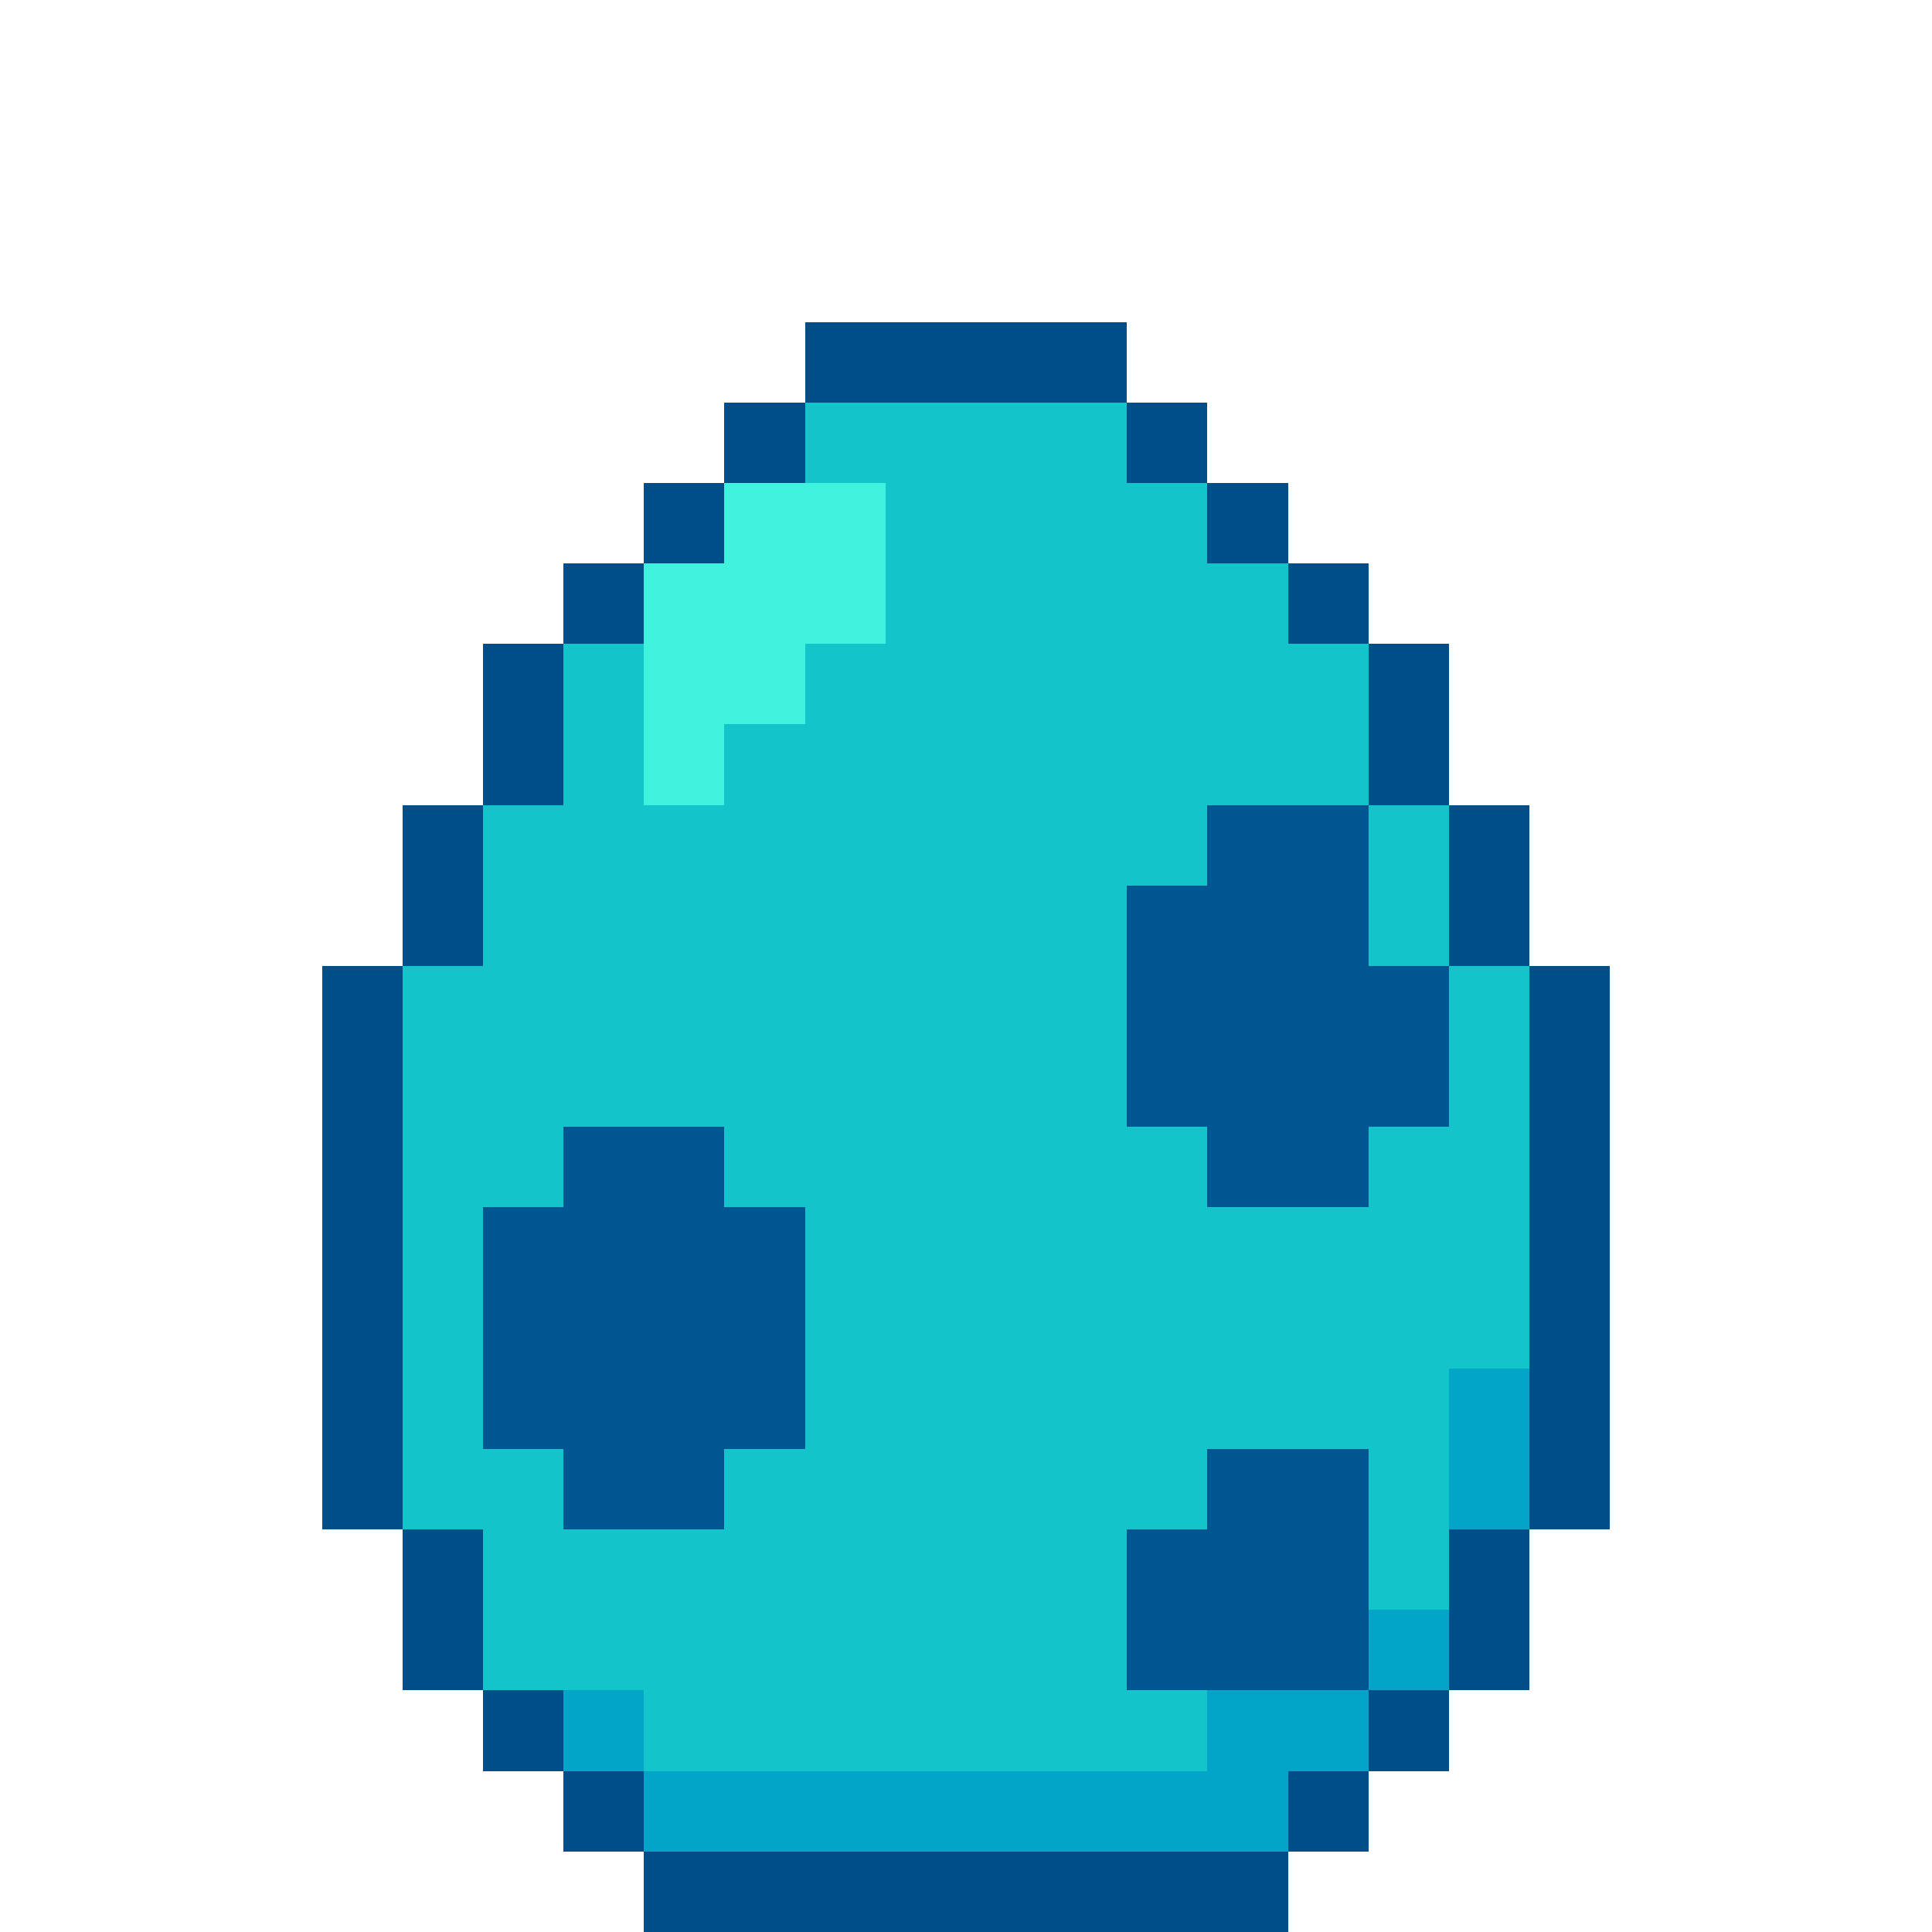
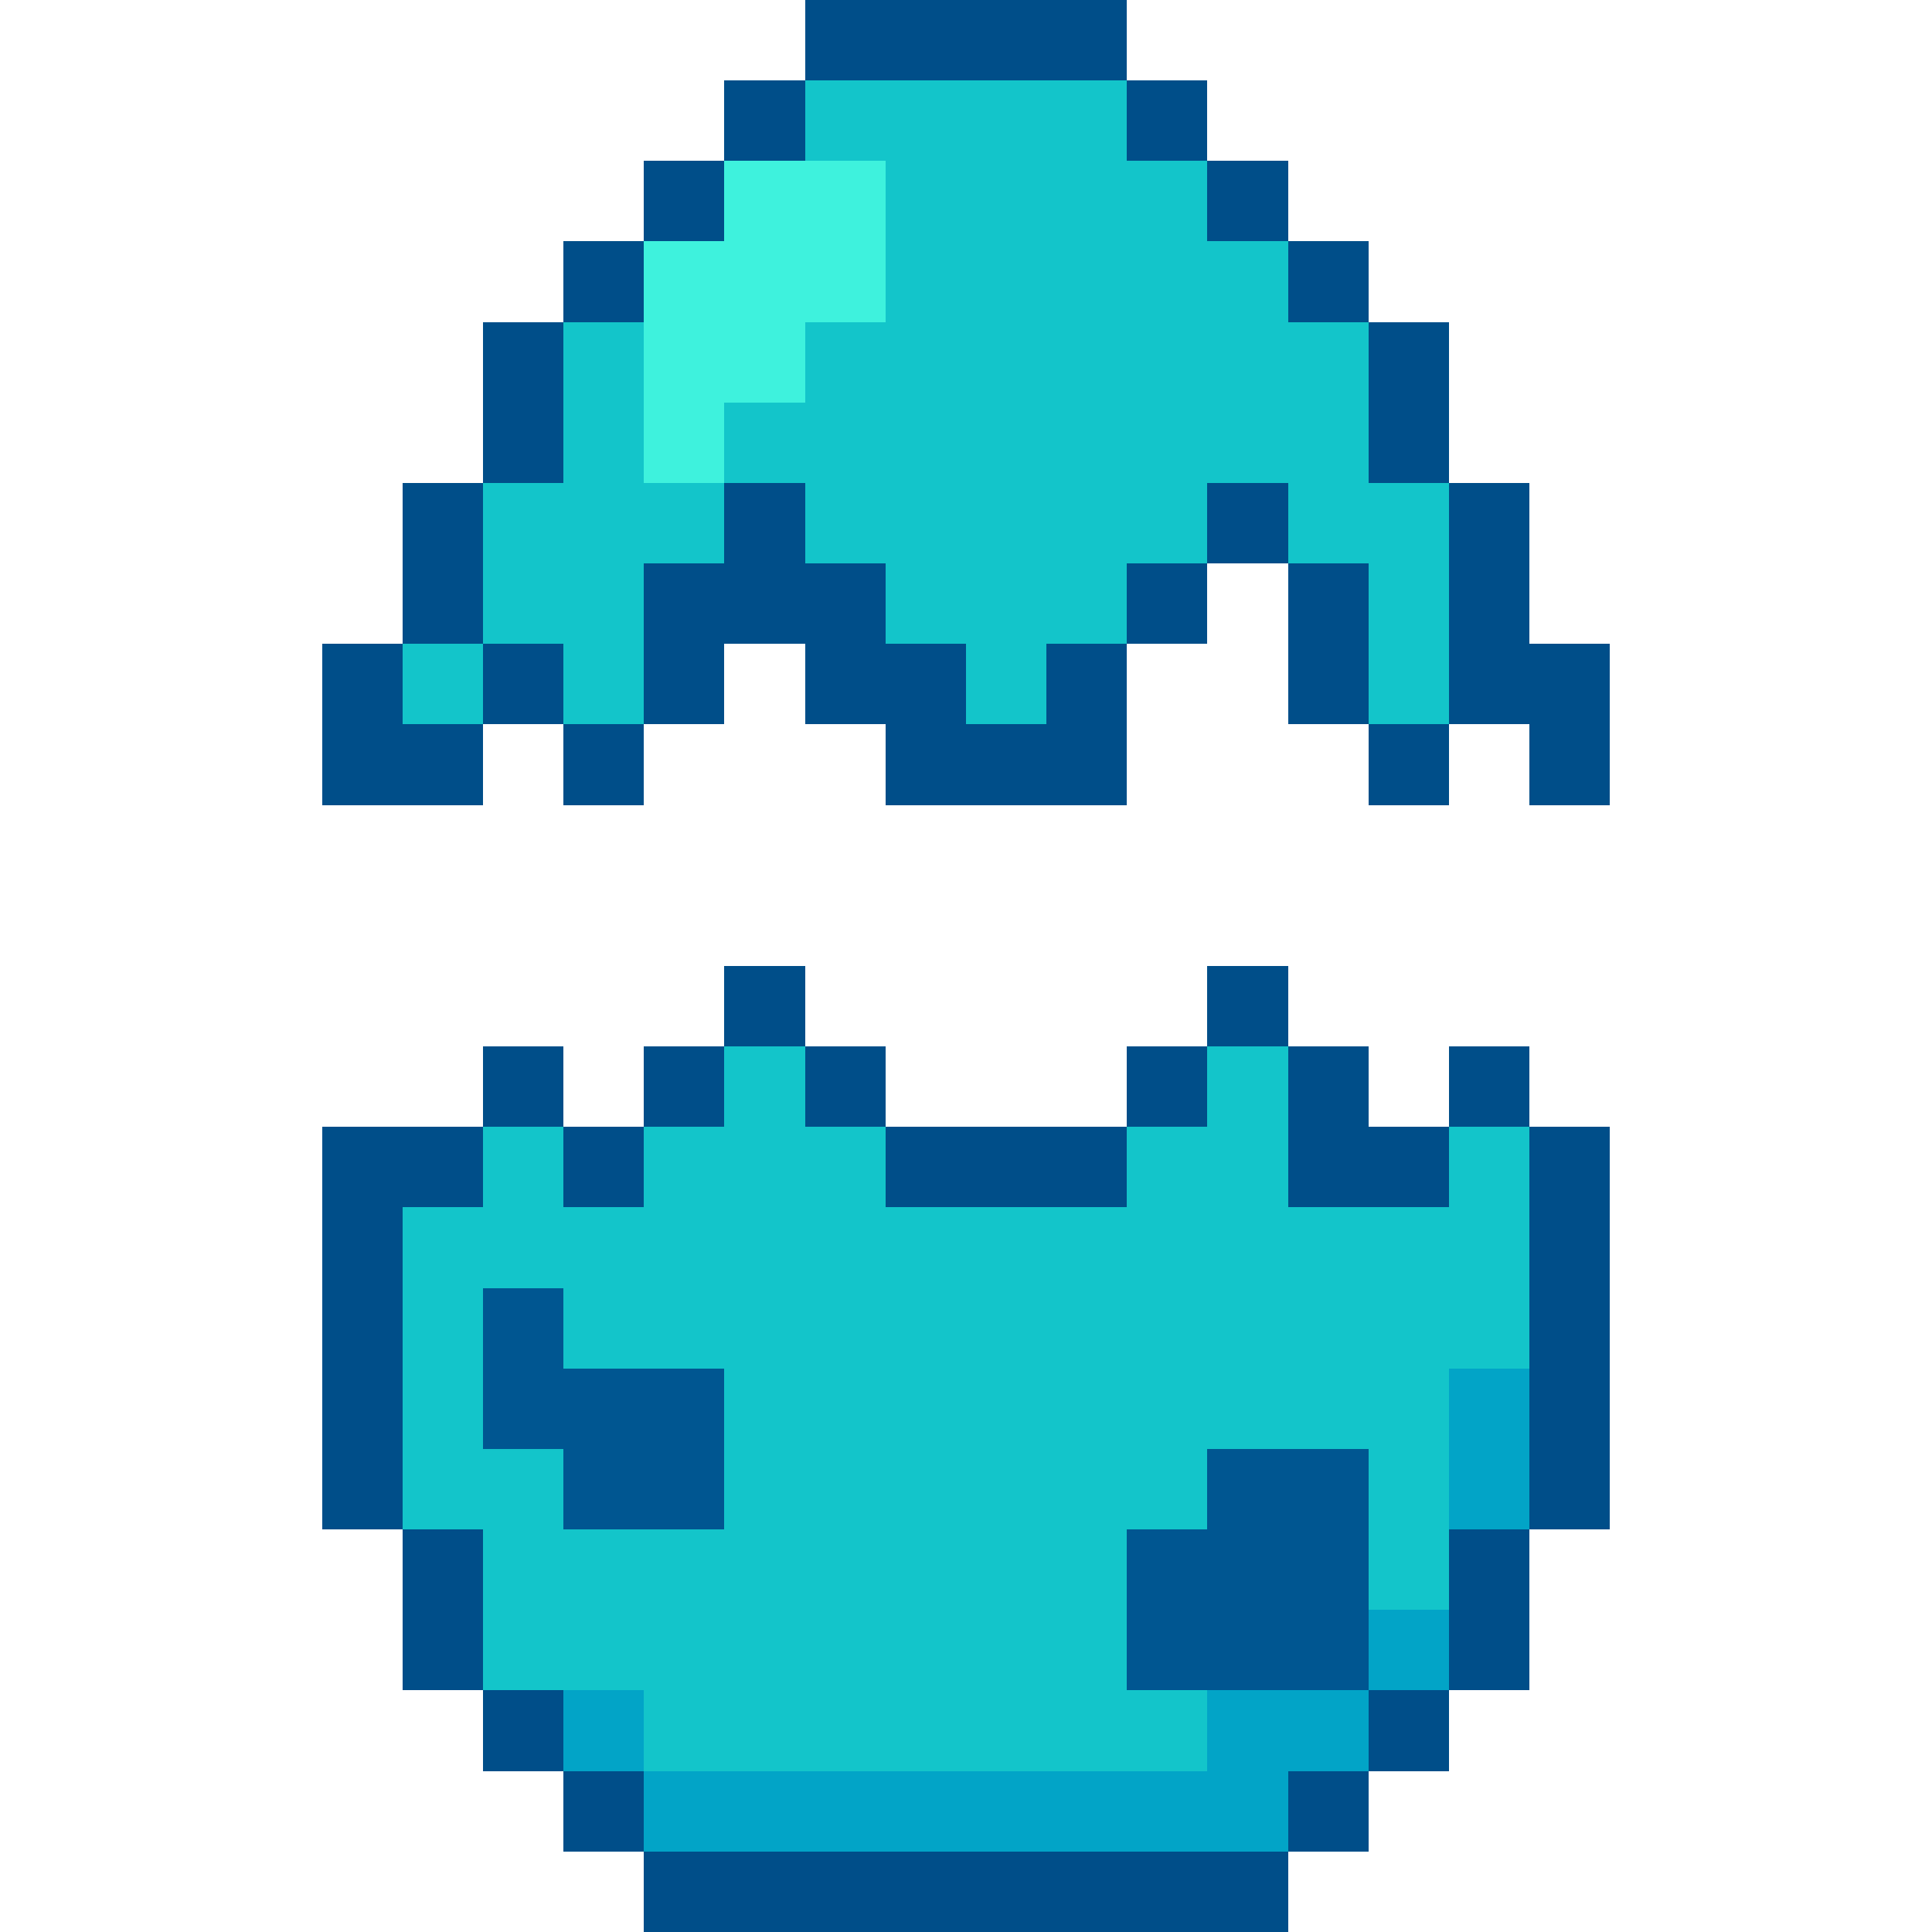
<svg xmlns="http://www.w3.org/2000/svg" version="1.1" width="24" height="24" shape-rendering="crispEdges">
-   <rect x="10" y="4" width="1" height="1" fill="#004E89" />
-   <rect x="11" y="4" width="1" height="1" fill="#004E89" />
-   <rect x="12" y="4" width="1" height="1" fill="#004E89" />
-   <rect x="13" y="4" width="1" height="1" fill="#004E89" />
-   <rect x="9" y="5" width="1" height="1" fill="#004E89" />
+   <rect x="10" y="0" width="1" height="1" fill="#004E89" />
+   <rect x="11" y="0" width="1" height="1" fill="#004E89" />
+   <rect x="12" y="0" width="1" height="1" fill="#004E89" />
+   <rect x="13" y="0" width="1" height="1" fill="#004E89" />
+   <rect x="9" y="1" width="1" height="1" fill="#004E89" />
+   <rect x="10" y="1" width="1" height="1" fill="#13C5CA" />
+   <rect x="11" y="1" width="1" height="1" fill="#13C5CA" />
+   <rect x="12" y="1" width="1" height="1" fill="#13C5CA" />
+   <rect x="13" y="1" width="1" height="1" fill="#13C5CA" />
+   <rect x="14" y="1" width="1" height="1" fill="#004E89" />
+   <rect x="8" y="2" width="1" height="1" fill="#004E89" />
+   <rect x="9" y="2" width="1" height="1" fill="#3EF2DD" />
+   <rect x="10" y="2" width="1" height="1" fill="#3EF2DD" />
+   <rect x="11" y="2" width="1" height="1" fill="#13C5CA" />
+   <rect x="12" y="2" width="1" height="1" fill="#13C5CA" />
+   <rect x="13" y="2" width="1" height="1" fill="#13C5CA" />
+   <rect x="14" y="2" width="1" height="1" fill="#13C5CA" />
+   <rect x="15" y="2" width="1" height="1" fill="#004E89" />
+   <rect x="7" y="3" width="1" height="1" fill="#004E89" />
+   <rect x="8" y="3" width="1" height="1" fill="#3EF2DD" />
+   <rect x="9" y="3" width="1" height="1" fill="#3EF2DD" />
+   <rect x="10" y="3" width="1" height="1" fill="#3EF2DD" />
+   <rect x="11" y="3" width="1" height="1" fill="#13C5CA" />
+   <rect x="12" y="3" width="1" height="1" fill="#13C5CA" />
+   <rect x="13" y="3" width="1" height="1" fill="#13C5CA" />
+   <rect x="14" y="3" width="1" height="1" fill="#13C5CA" />
+   <rect x="15" y="3" width="1" height="1" fill="#13C5CA" />
+   <rect x="16" y="3" width="1" height="1" fill="#004E89" />
+   <rect x="6" y="4" width="1" height="1" fill="#004E89" />
+   <rect x="7" y="4" width="1" height="1" fill="#13C5CA" />
+   <rect x="8" y="4" width="1" height="1" fill="#3EF2DD" />
+   <rect x="9" y="4" width="1" height="1" fill="#3EF2DD" />
+   <rect x="10" y="4" width="1" height="1" fill="#13C5CA" />
+   <rect x="11" y="4" width="1" height="1" fill="#13C5CA" />
+   <rect x="12" y="4" width="1" height="1" fill="#13C5CA" />
+   <rect x="13" y="4" width="1" height="1" fill="#13C5CA" />
+   <rect x="14" y="4" width="1" height="1" fill="#13C5CA" />
+   <rect x="15" y="4" width="1" height="1" fill="#13C5CA" />
+   <rect x="16" y="4" width="1" height="1" fill="#13C5CA" />
+   <rect x="17" y="4" width="1" height="1" fill="#004E89" />
+   <rect x="6" y="5" width="1" height="1" fill="#004E89" />
+   <rect x="7" y="5" width="1" height="1" fill="#13C5CA" />
+   <rect x="8" y="5" width="1" height="1" fill="#3EF2DD" />
+   <rect x="9" y="5" width="1" height="1" fill="#13C5CA" />
  <rect x="10" y="5" width="1" height="1" fill="#13C5CA" />
  <rect x="11" y="5" width="1" height="1" fill="#13C5CA" />
  <rect x="12" y="5" width="1" height="1" fill="#13C5CA" />
  <rect x="13" y="5" width="1" height="1" fill="#13C5CA" />
-   <rect x="14" y="5" width="1" height="1" fill="#004E89" />
-   <rect x="8" y="6" width="1" height="1" fill="#004E89" />
-   <rect x="9" y="6" width="1" height="1" fill="#3EF2DD" />
-   <rect x="10" y="6" width="1" height="1" fill="#3EF2DD" />
+   <rect x="14" y="5" width="1" height="1" fill="#13C5CA" />
+   <rect x="15" y="5" width="1" height="1" fill="#13C5CA" />
+   <rect x="16" y="5" width="1" height="1" fill="#13C5CA" />
+   <rect x="17" y="5" width="1" height="1" fill="#004E89" />
+   <rect x="5" y="6" width="1" height="1" fill="#004E89" />
+   <rect x="6" y="6" width="1" height="1" fill="#13C5CA" />
+   <rect x="7" y="6" width="1" height="1" fill="#13C5CA" />
+   <rect x="8" y="6" width="1" height="1" fill="#13C5CA" />
+   <rect x="9" y="6" width="1" height="1" fill="#004E89" />
+   <rect x="10" y="6" width="1" height="1" fill="#13C5CA" />
  <rect x="11" y="6" width="1" height="1" fill="#13C5CA" />
  <rect x="12" y="6" width="1" height="1" fill="#13C5CA" />
  <rect x="13" y="6" width="1" height="1" fill="#13C5CA" />
  <rect x="14" y="6" width="1" height="1" fill="#13C5CA" />
  <rect x="15" y="6" width="1" height="1" fill="#004E89" />
-   <rect x="7" y="7" width="1" height="1" fill="#004E89" />
-   <rect x="8" y="7" width="1" height="1" fill="#3EF2DD" />
-   <rect x="9" y="7" width="1" height="1" fill="#3EF2DD" />
-   <rect x="10" y="7" width="1" height="1" fill="#3EF2DD" />
+   <rect x="16" y="6" width="1" height="1" fill="#13C5CA" />
+   <rect x="17" y="6" width="1" height="1" fill="#13C5CA" />
+   <rect x="18" y="6" width="1" height="1" fill="#004E89" />
+   <rect x="5" y="7" width="1" height="1" fill="#004E89" />
+   <rect x="6" y="7" width="1" height="1" fill="#13C5CA" />
+   <rect x="7" y="7" width="1" height="1" fill="#13C5CA" />
+   <rect x="8" y="7" width="1" height="1" fill="#004E89" />
+   <rect x="9" y="7" width="1" height="1" fill="#004E89" />
+   <rect x="10" y="7" width="1" height="1" fill="#004E89" />
  <rect x="11" y="7" width="1" height="1" fill="#13C5CA" />
  <rect x="12" y="7" width="1" height="1" fill="#13C5CA" />
  <rect x="13" y="7" width="1" height="1" fill="#13C5CA" />
-   <rect x="14" y="7" width="1" height="1" fill="#13C5CA" />
-   <rect x="15" y="7" width="1" height="1" fill="#13C5CA" />
+   <rect x="14" y="7" width="1" height="1" fill="#004E89" />
  <rect x="16" y="7" width="1" height="1" fill="#004E89" />
+   <rect x="17" y="7" width="1" height="1" fill="#13C5CA" />
+   <rect x="18" y="7" width="1" height="1" fill="#004E89" />
+   <rect x="4" y="8" width="1" height="1" fill="#004E89" />
+   <rect x="5" y="8" width="1" height="1" fill="#13C5CA" />
  <rect x="6" y="8" width="1" height="1" fill="#004E89" />
  <rect x="7" y="8" width="1" height="1" fill="#13C5CA" />
-   <rect x="8" y="8" width="1" height="1" fill="#3EF2DD" />
-   <rect x="9" y="8" width="1" height="1" fill="#3EF2DD" />
-   <rect x="10" y="8" width="1" height="1" fill="#13C5CA" />
-   <rect x="11" y="8" width="1" height="1" fill="#13C5CA" />
+   <rect x="8" y="8" width="1" height="1" fill="#004E89" />
+   <rect x="10" y="8" width="1" height="1" fill="#004E89" />
+   <rect x="11" y="8" width="1" height="1" fill="#004E89" />
  <rect x="12" y="8" width="1" height="1" fill="#13C5CA" />
-   <rect x="13" y="8" width="1" height="1" fill="#13C5CA" />
-   <rect x="14" y="8" width="1" height="1" fill="#13C5CA" />
-   <rect x="15" y="8" width="1" height="1" fill="#13C5CA" />
-   <rect x="16" y="8" width="1" height="1" fill="#13C5CA" />
-   <rect x="17" y="8" width="1" height="1" fill="#004E89" />
-   <rect x="6" y="9" width="1" height="1" fill="#004E89" />
-   <rect x="7" y="9" width="1" height="1" fill="#13C5CA" />
-   <rect x="8" y="9" width="1" height="1" fill="#3EF2DD" />
-   <rect x="9" y="9" width="1" height="1" fill="#13C5CA" />
-   <rect x="10" y="9" width="1" height="1" fill="#13C5CA" />
-   <rect x="11" y="9" width="1" height="1" fill="#13C5CA" />
-   <rect x="12" y="9" width="1" height="1" fill="#13C5CA" />
-   <rect x="13" y="9" width="1" height="1" fill="#13C5CA" />
-   <rect x="14" y="9" width="1" height="1" fill="#13C5CA" />
-   <rect x="15" y="9" width="1" height="1" fill="#13C5CA" />
-   <rect x="16" y="9" width="1" height="1" fill="#13C5CA" />
+   <rect x="13" y="8" width="1" height="1" fill="#004E89" />
+   <rect x="16" y="8" width="1" height="1" fill="#004E89" />
+   <rect x="17" y="8" width="1" height="1" fill="#13C5CA" />
+   <rect x="18" y="8" width="1" height="1" fill="#004E89" />
+   <rect x="19" y="8" width="1" height="1" fill="#004E89" />
+   <rect x="4" y="9" width="1" height="1" fill="#004E89" />
+   <rect x="5" y="9" width="1" height="1" fill="#004E89" />
+   <rect x="7" y="9" width="1" height="1" fill="#004E89" />
+   <rect x="11" y="9" width="1" height="1" fill="#004E89" />
+   <rect x="12" y="9" width="1" height="1" fill="#004E89" />
+   <rect x="13" y="9" width="1" height="1" fill="#004E89" />
  <rect x="17" y="9" width="1" height="1" fill="#004E89" />
-   <rect x="5" y="10" width="1" height="1" fill="#004E89" />
-   <rect x="6" y="10" width="1" height="1" fill="#13C5CA" />
-   <rect x="7" y="10" width="1" height="1" fill="#13C5CA" />
-   <rect x="8" y="10" width="1" height="1" fill="#13C5CA" />
-   <rect x="9" y="10" width="1" height="1" fill="#13C5CA" />
-   <rect x="10" y="10" width="1" height="1" fill="#13C5CA" />
-   <rect x="11" y="10" width="1" height="1" fill="#13C5CA" />
-   <rect x="12" y="10" width="1" height="1" fill="#13C5CA" />
-   <rect x="13" y="10" width="1" height="1" fill="#13C5CA" />
-   <rect x="14" y="10" width="1" height="1" fill="#13C5CA" />
-   <rect x="15" y="10" width="1" height="1" fill="#005691" />
-   <rect x="16" y="10" width="1" height="1" fill="#005691" />
-   <rect x="17" y="10" width="1" height="1" fill="#13C5CA" />
-   <rect x="18" y="10" width="1" height="1" fill="#004E89" />
-   <rect x="5" y="11" width="1" height="1" fill="#004E89" />
-   <rect x="6" y="11" width="1" height="1" fill="#13C5CA" />
-   <rect x="7" y="11" width="1" height="1" fill="#13C5CA" />
-   <rect x="8" y="11" width="1" height="1" fill="#13C5CA" />
-   <rect x="9" y="11" width="1" height="1" fill="#13C5CA" />
-   <rect x="10" y="11" width="1" height="1" fill="#13C5CA" />
-   <rect x="11" y="11" width="1" height="1" fill="#13C5CA" />
-   <rect x="12" y="11" width="1" height="1" fill="#13C5CA" />
-   <rect x="13" y="11" width="1" height="1" fill="#13C5CA" />
-   <rect x="14" y="11" width="1" height="1" fill="#005691" />
-   <rect x="15" y="11" width="1" height="1" fill="#005691" />
-   <rect x="16" y="11" width="1" height="1" fill="#005691" />
-   <rect x="17" y="11" width="1" height="1" fill="#13C5CA" />
-   <rect x="18" y="11" width="1" height="1" fill="#004E89" />
-   <rect x="4" y="12" width="1" height="1" fill="#004E89" />
-   <rect x="5" y="12" width="1" height="1" fill="#13C5CA" />
-   <rect x="6" y="12" width="1" height="1" fill="#13C5CA" />
-   <rect x="7" y="12" width="1" height="1" fill="#13C5CA" />
-   <rect x="8" y="12" width="1" height="1" fill="#13C5CA" />
-   <rect x="9" y="12" width="1" height="1" fill="#13C5CA" />
-   <rect x="10" y="12" width="1" height="1" fill="#13C5CA" />
-   <rect x="11" y="12" width="1" height="1" fill="#13C5CA" />
-   <rect x="12" y="12" width="1" height="1" fill="#13C5CA" />
-   <rect x="13" y="12" width="1" height="1" fill="#13C5CA" />
-   <rect x="14" y="12" width="1" height="1" fill="#005691" />
-   <rect x="15" y="12" width="1" height="1" fill="#005691" />
-   <rect x="16" y="12" width="1" height="1" fill="#005691" />
-   <rect x="17" y="12" width="1" height="1" fill="#005691" />
-   <rect x="18" y="12" width="1" height="1" fill="#13C5CA" />
-   <rect x="19" y="12" width="1" height="1" fill="#004E89" />
-   <rect x="4" y="13" width="1" height="1" fill="#004E89" />
-   <rect x="5" y="13" width="1" height="1" fill="#13C5CA" />
-   <rect x="6" y="13" width="1" height="1" fill="#13C5CA" />
-   <rect x="7" y="13" width="1" height="1" fill="#13C5CA" />
-   <rect x="8" y="13" width="1" height="1" fill="#13C5CA" />
+   <rect x="19" y="9" width="1" height="1" fill="#004E89" />
+   <rect x="9" y="12" width="1" height="1" fill="#004E89" />
+   <rect x="15" y="12" width="1" height="1" fill="#004E89" />
+   <rect x="6" y="13" width="1" height="1" fill="#004E89" />
+   <rect x="8" y="13" width="1" height="1" fill="#004E89" />
  <rect x="9" y="13" width="1" height="1" fill="#13C5CA" />
-   <rect x="10" y="13" width="1" height="1" fill="#13C5CA" />
-   <rect x="11" y="13" width="1" height="1" fill="#13C5CA" />
-   <rect x="12" y="13" width="1" height="1" fill="#13C5CA" />
-   <rect x="13" y="13" width="1" height="1" fill="#13C5CA" />
-   <rect x="14" y="13" width="1" height="1" fill="#005691" />
-   <rect x="15" y="13" width="1" height="1" fill="#005691" />
-   <rect x="16" y="13" width="1" height="1" fill="#005691" />
-   <rect x="17" y="13" width="1" height="1" fill="#005691" />
-   <rect x="18" y="13" width="1" height="1" fill="#13C5CA" />
-   <rect x="19" y="13" width="1" height="1" fill="#004E89" />
+   <rect x="10" y="13" width="1" height="1" fill="#004E89" />
+   <rect x="14" y="13" width="1" height="1" fill="#004E89" />
+   <rect x="15" y="13" width="1" height="1" fill="#13C5CA" />
+   <rect x="16" y="13" width="1" height="1" fill="#004E89" />
+   <rect x="18" y="13" width="1" height="1" fill="#004E89" />
  <rect x="4" y="14" width="1" height="1" fill="#004E89" />
-   <rect x="5" y="14" width="1" height="1" fill="#13C5CA" />
+   <rect x="5" y="14" width="1" height="1" fill="#004E89" />
  <rect x="6" y="14" width="1" height="1" fill="#13C5CA" />
-   <rect x="7" y="14" width="1" height="1" fill="#005691" />
-   <rect x="8" y="14" width="1" height="1" fill="#005691" />
+   <rect x="7" y="14" width="1" height="1" fill="#004E89" />
+   <rect x="8" y="14" width="1" height="1" fill="#13C5CA" />
  <rect x="9" y="14" width="1" height="1" fill="#13C5CA" />
  <rect x="10" y="14" width="1" height="1" fill="#13C5CA" />
-   <rect x="11" y="14" width="1" height="1" fill="#13C5CA" />
-   <rect x="12" y="14" width="1" height="1" fill="#13C5CA" />
-   <rect x="13" y="14" width="1" height="1" fill="#13C5CA" />
+   <rect x="11" y="14" width="1" height="1" fill="#004E89" />
+   <rect x="12" y="14" width="1" height="1" fill="#004E89" />
+   <rect x="13" y="14" width="1" height="1" fill="#004E89" />
  <rect x="14" y="14" width="1" height="1" fill="#13C5CA" />
-   <rect x="15" y="14" width="1" height="1" fill="#005691" />
-   <rect x="16" y="14" width="1" height="1" fill="#005691" />
-   <rect x="17" y="14" width="1" height="1" fill="#13C5CA" />
+   <rect x="15" y="14" width="1" height="1" fill="#13C5CA" />
+   <rect x="16" y="14" width="1" height="1" fill="#004E89" />
+   <rect x="17" y="14" width="1" height="1" fill="#004E89" />
  <rect x="18" y="14" width="1" height="1" fill="#13C5CA" />
  <rect x="19" y="14" width="1" height="1" fill="#004E89" />
  <rect x="4" y="15" width="1" height="1" fill="#004E89" />
  <rect x="5" y="15" width="1" height="1" fill="#13C5CA" />
-   <rect x="6" y="15" width="1" height="1" fill="#005691" />
-   <rect x="7" y="15" width="1" height="1" fill="#005691" />
-   <rect x="8" y="15" width="1" height="1" fill="#005691" />
-   <rect x="9" y="15" width="1" height="1" fill="#005691" />
+   <rect x="6" y="15" width="1" height="1" fill="#13C5CA" />
+   <rect x="7" y="15" width="1" height="1" fill="#13C5CA" />
+   <rect x="8" y="15" width="1" height="1" fill="#13C5CA" />
+   <rect x="9" y="15" width="1" height="1" fill="#13C5CA" />
  <rect x="10" y="15" width="1" height="1" fill="#13C5CA" />
  <rect x="11" y="15" width="1" height="1" fill="#13C5CA" />
  <rect x="12" y="15" width="1" height="1" fill="#13C5CA" />
  <rect x="13" y="15" width="1" height="1" fill="#13C5CA" />
  <rect x="14" y="15" width="1" height="1" fill="#13C5CA" />
  <rect x="15" y="15" width="1" height="1" fill="#13C5CA" />
  <rect x="16" y="15" width="1" height="1" fill="#13C5CA" />
  <rect x="17" y="15" width="1" height="1" fill="#13C5CA" />
  <rect x="18" y="15" width="1" height="1" fill="#13C5CA" />
  <rect x="19" y="15" width="1" height="1" fill="#004E89" />
  <rect x="4" y="16" width="1" height="1" fill="#004E89" />
  <rect x="5" y="16" width="1" height="1" fill="#13C5CA" />
  <rect x="6" y="16" width="1" height="1" fill="#005691" />
-   <rect x="7" y="16" width="1" height="1" fill="#005691" />
-   <rect x="8" y="16" width="1" height="1" fill="#005691" />
-   <rect x="9" y="16" width="1" height="1" fill="#005691" />
+   <rect x="7" y="16" width="1" height="1" fill="#13C5CA" />
+   <rect x="8" y="16" width="1" height="1" fill="#13C5CA" />
+   <rect x="9" y="16" width="1" height="1" fill="#13C5CA" />
  <rect x="10" y="16" width="1" height="1" fill="#13C5CA" />
  <rect x="11" y="16" width="1" height="1" fill="#13C5CA" />
  <rect x="12" y="16" width="1" height="1" fill="#13C5CA" />
  <rect x="13" y="16" width="1" height="1" fill="#13C5CA" />
  <rect x="14" y="16" width="1" height="1" fill="#13C5CA" />
  <rect x="15" y="16" width="1" height="1" fill="#13C5CA" />
  <rect x="16" y="16" width="1" height="1" fill="#13C5CA" />
  <rect x="17" y="16" width="1" height="1" fill="#13C5CA" />
  <rect x="18" y="16" width="1" height="1" fill="#13C5CA" />
  <rect x="19" y="16" width="1" height="1" fill="#004E89" />
  <rect x="4" y="17" width="1" height="1" fill="#004E89" />
  <rect x="5" y="17" width="1" height="1" fill="#13C5CA" />
  <rect x="6" y="17" width="1" height="1" fill="#005691" />
  <rect x="7" y="17" width="1" height="1" fill="#005691" />
  <rect x="8" y="17" width="1" height="1" fill="#005691" />
-   <rect x="9" y="17" width="1" height="1" fill="#005691" />
+   <rect x="9" y="17" width="1" height="1" fill="#13C5CA" />
  <rect x="10" y="17" width="1" height="1" fill="#13C5CA" />
  <rect x="11" y="17" width="1" height="1" fill="#13C5CA" />
  <rect x="12" y="17" width="1" height="1" fill="#13C5CA" />
  <rect x="13" y="17" width="1" height="1" fill="#13C5CA" />
  <rect x="14" y="17" width="1" height="1" fill="#13C5CA" />
  <rect x="15" y="17" width="1" height="1" fill="#13C5CA" />
  <rect x="16" y="17" width="1" height="1" fill="#13C5CA" />
  <rect x="17" y="17" width="1" height="1" fill="#13C5CA" />
  <rect x="18" y="17" width="1" height="1" fill="#02A4C7" />
  <rect x="19" y="17" width="1" height="1" fill="#004E89" />
  <rect x="4" y="18" width="1" height="1" fill="#004E89" />
  <rect x="5" y="18" width="1" height="1" fill="#13C5CA" />
  <rect x="6" y="18" width="1" height="1" fill="#13C5CA" />
  <rect x="7" y="18" width="1" height="1" fill="#005691" />
  <rect x="8" y="18" width="1" height="1" fill="#005691" />
  <rect x="9" y="18" width="1" height="1" fill="#13C5CA" />
  <rect x="10" y="18" width="1" height="1" fill="#13C5CA" />
  <rect x="11" y="18" width="1" height="1" fill="#13C5CA" />
  <rect x="12" y="18" width="1" height="1" fill="#13C5CA" />
  <rect x="13" y="18" width="1" height="1" fill="#13C5CA" />
  <rect x="14" y="18" width="1" height="1" fill="#13C5CA" />
  <rect x="15" y="18" width="1" height="1" fill="#005691" />
  <rect x="16" y="18" width="1" height="1" fill="#005691" />
  <rect x="17" y="18" width="1" height="1" fill="#13C5CA" />
  <rect x="18" y="18" width="1" height="1" fill="#02A4C7" />
  <rect x="19" y="18" width="1" height="1" fill="#004E89" />
  <rect x="5" y="19" width="1" height="1" fill="#004E89" />
  <rect x="6" y="19" width="1" height="1" fill="#13C5CA" />
  <rect x="7" y="19" width="1" height="1" fill="#13C5CA" />
  <rect x="8" y="19" width="1" height="1" fill="#13C5CA" />
  <rect x="9" y="19" width="1" height="1" fill="#13C5CA" />
  <rect x="10" y="19" width="1" height="1" fill="#13C5CA" />
  <rect x="11" y="19" width="1" height="1" fill="#13C5CA" />
  <rect x="12" y="19" width="1" height="1" fill="#13C5CA" />
  <rect x="13" y="19" width="1" height="1" fill="#13C5CA" />
  <rect x="14" y="19" width="1" height="1" fill="#005691" />
  <rect x="15" y="19" width="1" height="1" fill="#005691" />
  <rect x="16" y="19" width="1" height="1" fill="#005691" />
  <rect x="17" y="19" width="1" height="1" fill="#13C5CA" />
  <rect x="18" y="19" width="1" height="1" fill="#004E89" />
  <rect x="5" y="20" width="1" height="1" fill="#004E89" />
  <rect x="6" y="20" width="1" height="1" fill="#13C5CA" />
  <rect x="7" y="20" width="1" height="1" fill="#13C5CA" />
  <rect x="8" y="20" width="1" height="1" fill="#13C5CA" />
  <rect x="9" y="20" width="1" height="1" fill="#13C5CA" />
  <rect x="10" y="20" width="1" height="1" fill="#13C5CA" />
  <rect x="11" y="20" width="1" height="1" fill="#13C5CA" />
  <rect x="12" y="20" width="1" height="1" fill="#13C5CA" />
  <rect x="13" y="20" width="1" height="1" fill="#13C5CA" />
  <rect x="14" y="20" width="1" height="1" fill="#005691" />
  <rect x="15" y="20" width="1" height="1" fill="#005691" />
  <rect x="16" y="20" width="1" height="1" fill="#005691" />
  <rect x="17" y="20" width="1" height="1" fill="#02A4C7" />
  <rect x="18" y="20" width="1" height="1" fill="#004E89" />
  <rect x="6" y="21" width="1" height="1" fill="#004E89" />
  <rect x="7" y="21" width="1" height="1" fill="#02A4C7" />
  <rect x="8" y="21" width="1" height="1" fill="#13C5CA" />
  <rect x="9" y="21" width="1" height="1" fill="#13C5CA" />
  <rect x="10" y="21" width="1" height="1" fill="#13C5CA" />
  <rect x="11" y="21" width="1" height="1" fill="#13C5CA" />
  <rect x="12" y="21" width="1" height="1" fill="#13C5CA" />
  <rect x="13" y="21" width="1" height="1" fill="#13C5CA" />
  <rect x="14" y="21" width="1" height="1" fill="#13C5CA" />
  <rect x="15" y="21" width="1" height="1" fill="#02A4C7" />
  <rect x="16" y="21" width="1" height="1" fill="#02A4C7" />
  <rect x="17" y="21" width="1" height="1" fill="#004E89" />
  <rect x="7" y="22" width="1" height="1" fill="#004E89" />
  <rect x="8" y="22" width="1" height="1" fill="#02A4C7" />
  <rect x="9" y="22" width="1" height="1" fill="#02A4C7" />
  <rect x="10" y="22" width="1" height="1" fill="#02A4C7" />
  <rect x="11" y="22" width="1" height="1" fill="#02A4C7" />
  <rect x="12" y="22" width="1" height="1" fill="#02A4C7" />
  <rect x="13" y="22" width="1" height="1" fill="#02A4C7" />
  <rect x="14" y="22" width="1" height="1" fill="#02A4C7" />
  <rect x="15" y="22" width="1" height="1" fill="#02A4C7" />
  <rect x="16" y="22" width="1" height="1" fill="#004E89" />
  <rect x="8" y="23" width="1" height="1" fill="#004E89" />
  <rect x="9" y="23" width="1" height="1" fill="#004E89" />
  <rect x="10" y="23" width="1" height="1" fill="#004E89" />
  <rect x="11" y="23" width="1" height="1" fill="#004E89" />
  <rect x="12" y="23" width="1" height="1" fill="#004E89" />
  <rect x="13" y="23" width="1" height="1" fill="#004E89" />
  <rect x="14" y="23" width="1" height="1" fill="#004E89" />
  <rect x="15" y="23" width="1" height="1" fill="#004E89" />
</svg>
